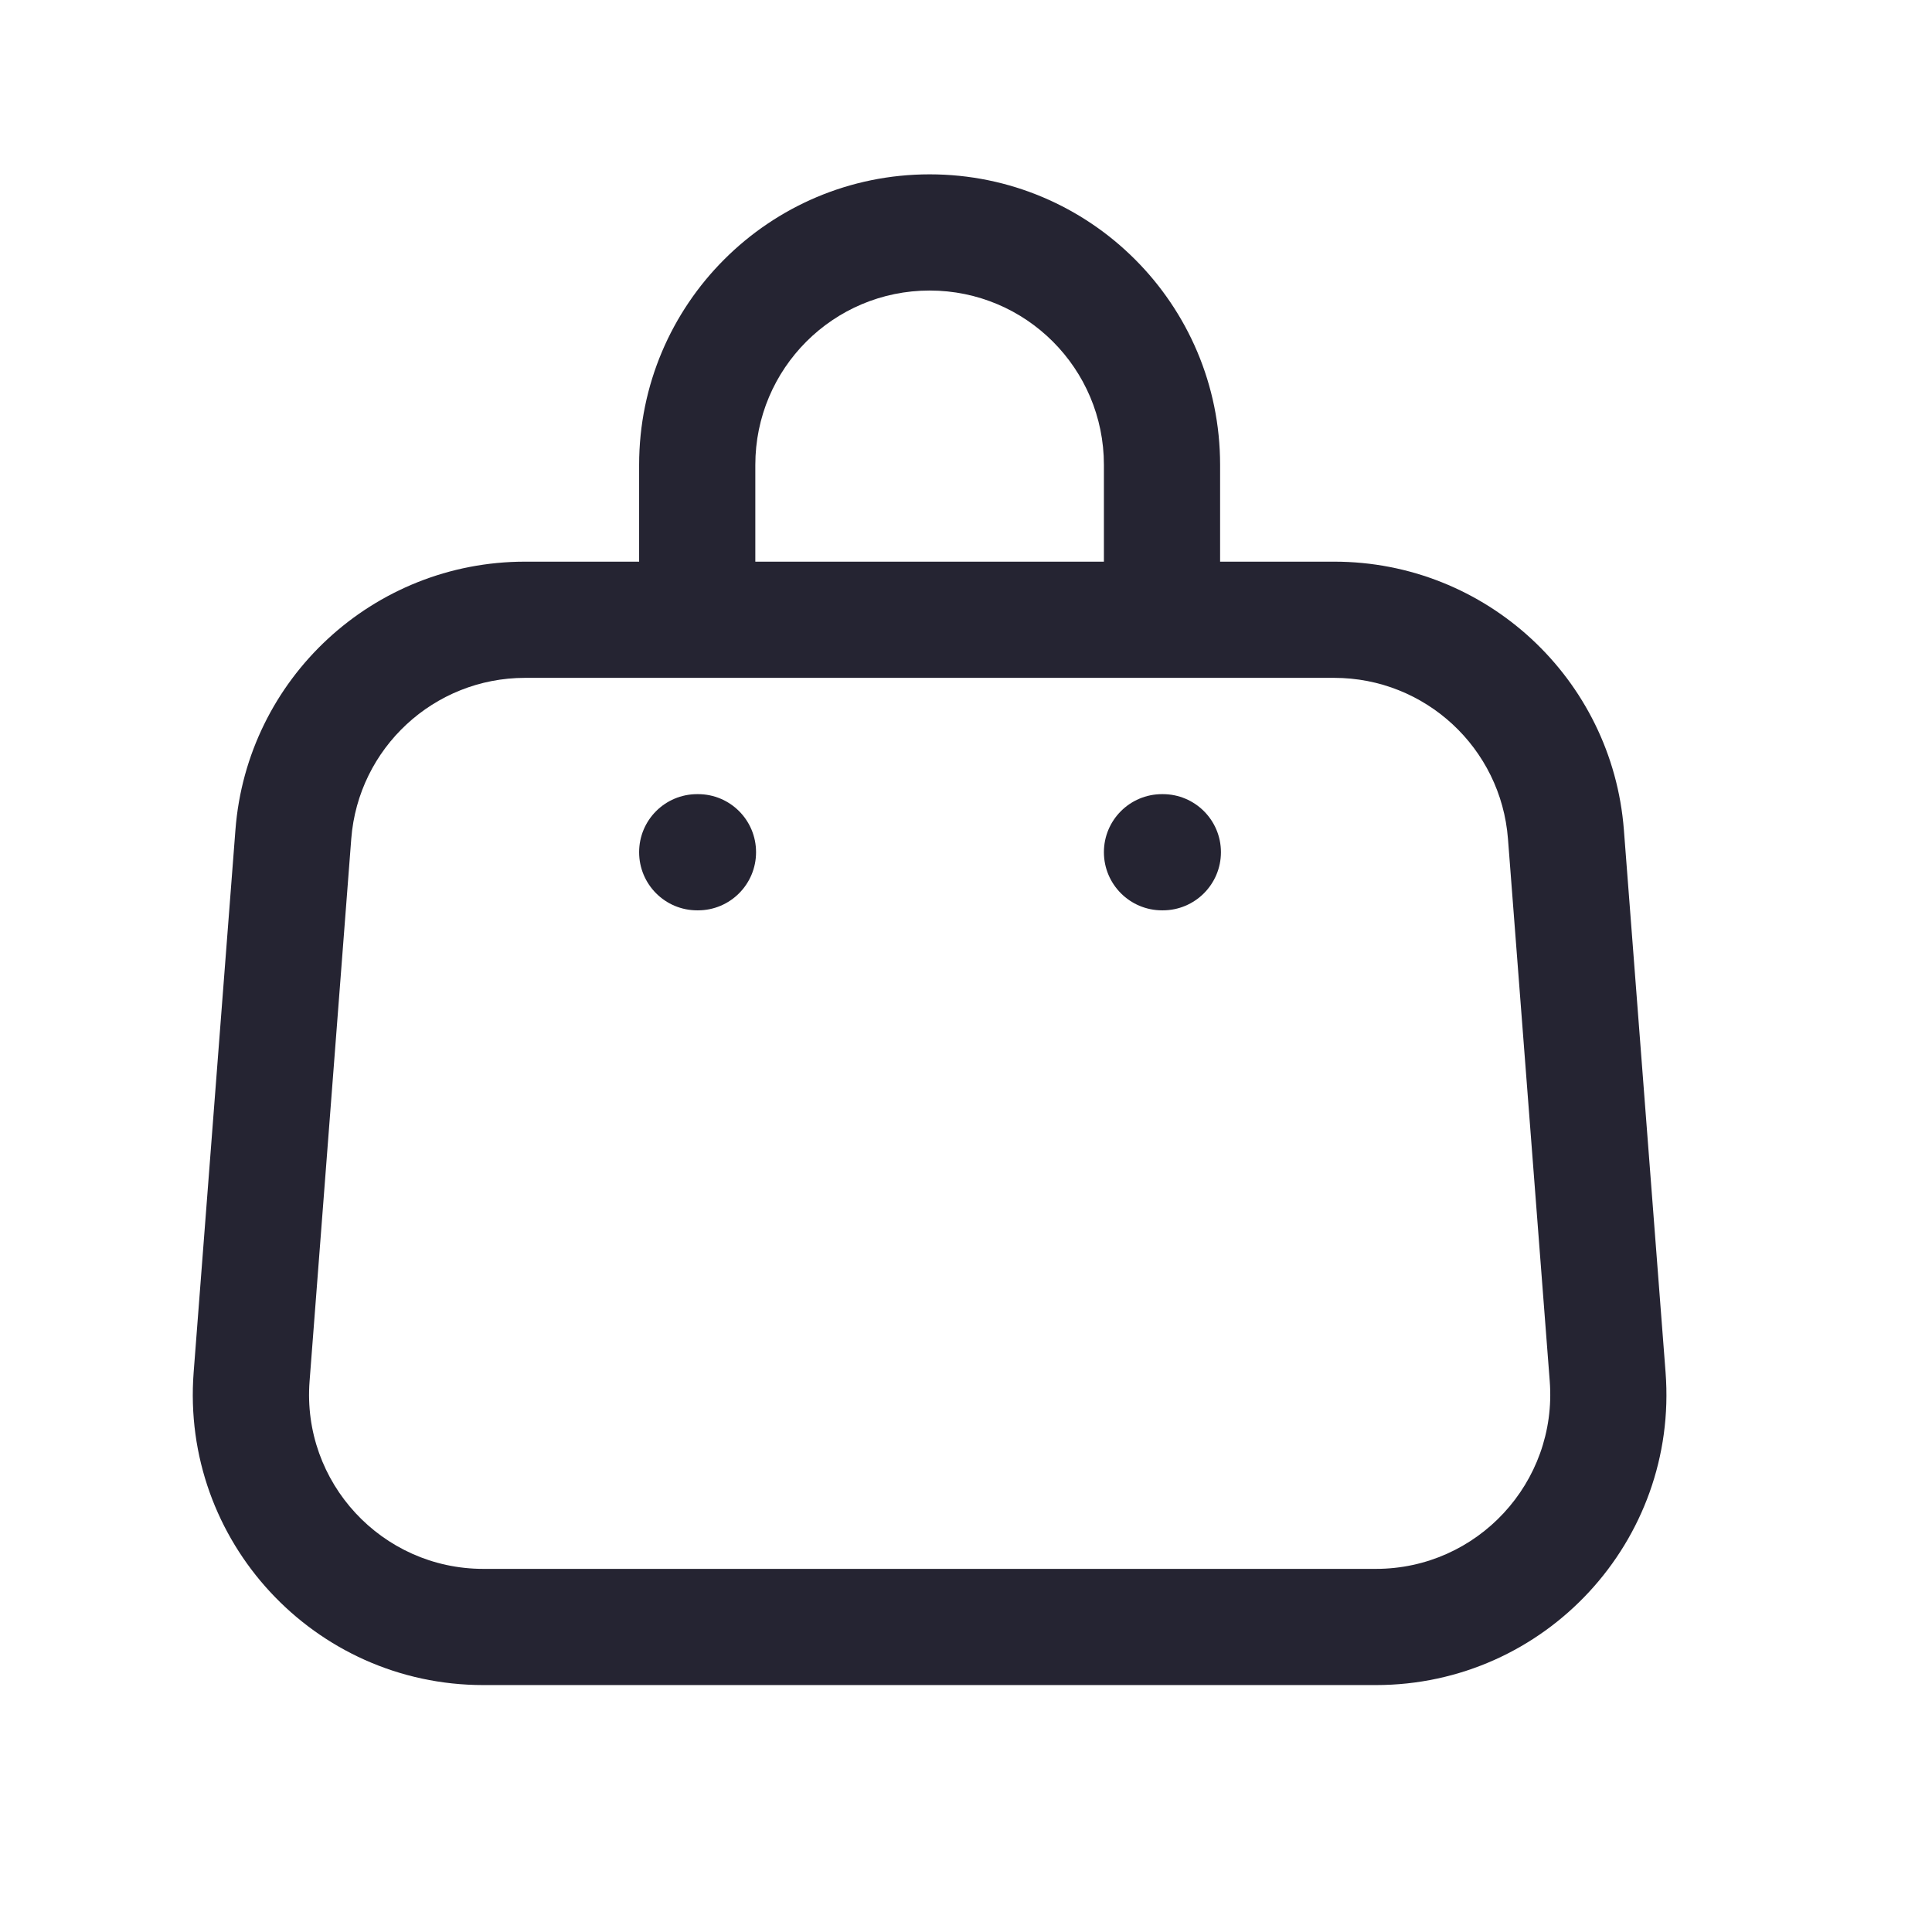
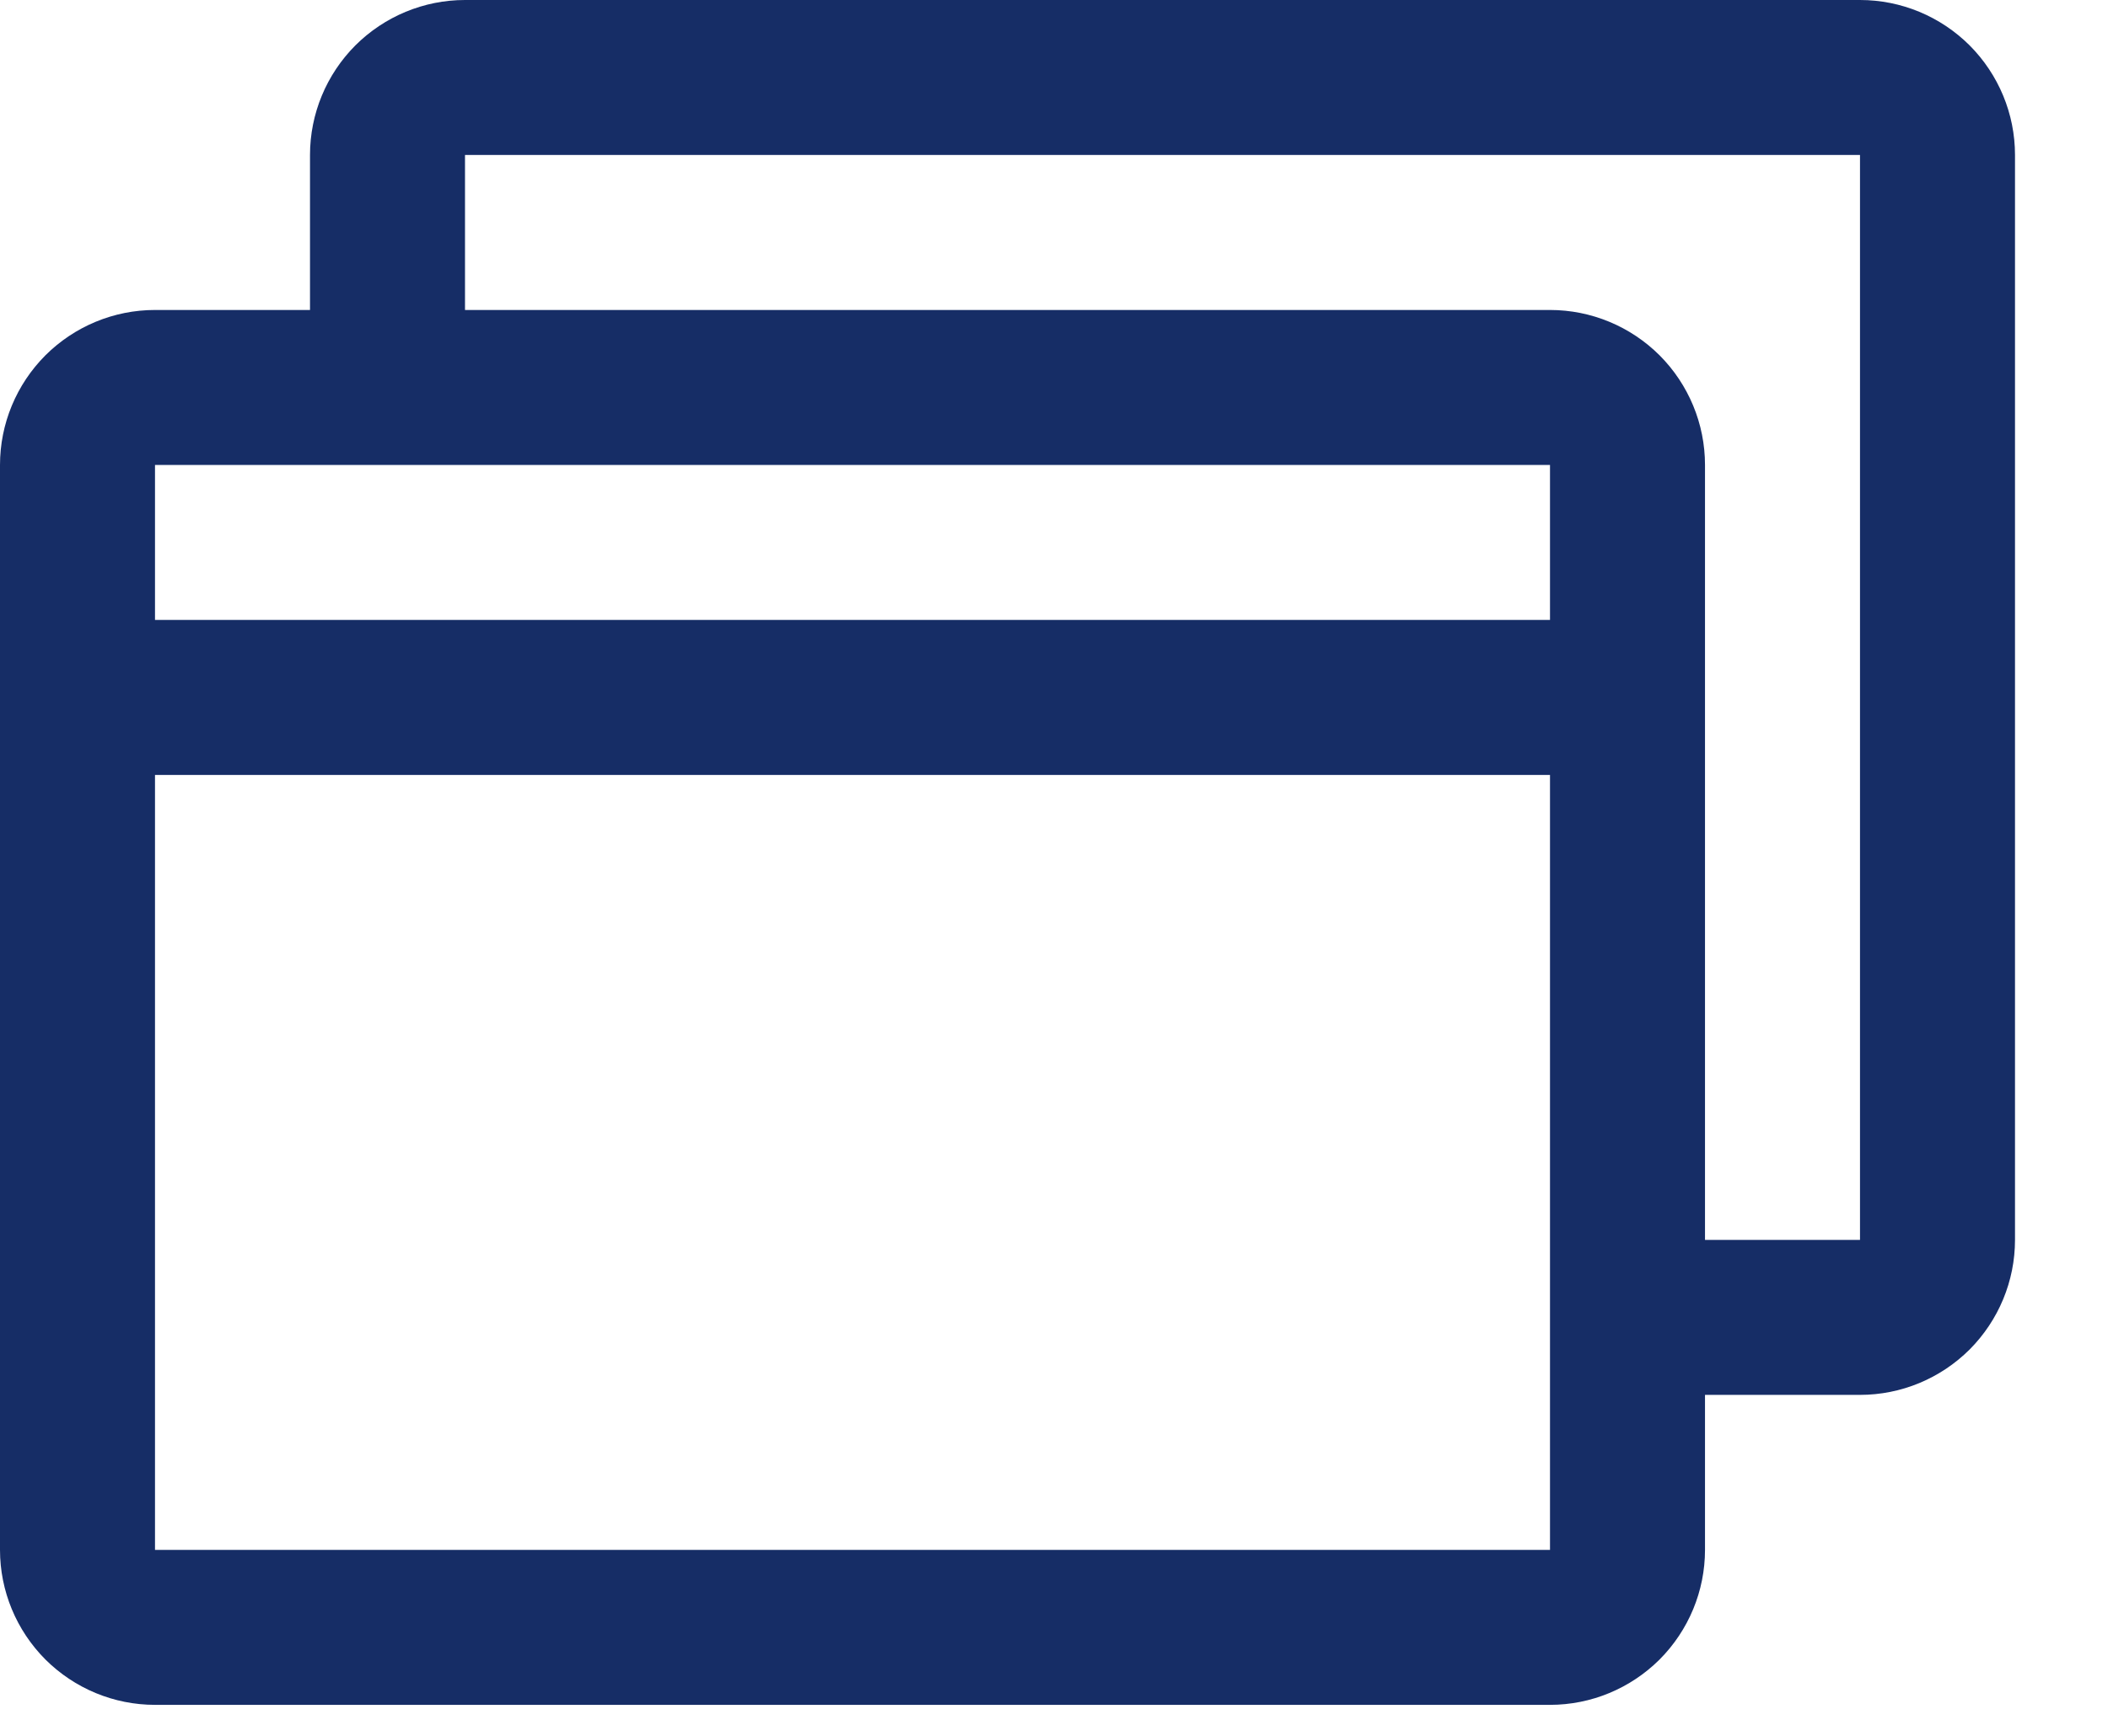
- <svg xmlns="http://www.w3.org/2000/svg" width="21" height="21" viewBox="0 0 21 21" fill="none">
-   <path d="M7.587 9.895C7.936 9.895 8.218 9.612 8.218 9.263C8.218 8.914 7.936 8.632 7.587 8.632V9.895ZM7.578 8.632C7.229 8.632 6.947 8.914 6.947 9.263C6.947 9.612 7.229 9.895 7.578 9.895V8.632ZM12.639 9.895C12.988 9.895 13.271 9.612 13.271 9.263C13.271 8.914 12.988 8.632 12.639 8.632V9.895ZM12.631 8.632C12.282 8.632 11.999 8.914 11.999 9.263C11.999 9.612 12.282 9.895 12.631 9.895V8.632ZM5.707 7.368H14.502V6.105H5.707V7.368ZM16.391 9.118L16.845 15.013L18.104 14.916L17.651 9.021L16.391 9.118ZM14.955 17.053H5.254V18.316H14.955V17.053ZM3.365 15.013L3.818 9.118L2.559 9.021L2.105 14.916L3.365 15.013ZM5.254 17.053C4.15 17.053 3.28 16.113 3.365 15.013L2.105 14.916C1.964 16.75 3.414 18.316 5.254 18.316V17.053ZM16.845 15.013C16.929 16.113 16.059 17.053 14.955 17.053V18.316C16.795 18.316 18.245 16.75 18.104 14.916L16.845 15.013ZM14.502 7.368C15.492 7.368 16.315 8.131 16.391 9.118L17.651 9.021C17.524 7.376 16.152 6.105 14.502 6.105V7.368ZM5.707 6.105C4.057 6.105 2.685 7.376 2.559 9.021L3.818 9.118C3.894 8.131 4.717 7.368 5.707 7.368V6.105ZM11.999 5.053V6.737H13.262V5.053H11.999ZM8.21 6.737V5.053H6.947V6.737H8.21ZM10.105 3.158C11.151 3.158 11.999 4.006 11.999 5.053H13.262C13.262 3.309 11.849 1.895 10.105 1.895V3.158ZM10.105 1.895C8.361 1.895 6.947 3.309 6.947 5.053H8.21C8.21 4.006 9.058 3.158 10.105 3.158V1.895ZM7.587 8.632H7.578V9.895H7.587V8.632ZM12.639 8.632H12.631V9.895H12.639V8.632Z" fill="#252432" />
+ <svg xmlns="http://www.w3.org/2000/svg" width="17" height="14" viewBox="0 0 17 14" fill="none">
+   <path d="M15 0H3.75C3.418 0 3.101 0.132 2.866 0.366C2.632 0.601 2.5 0.918 2.5 1.25V2.5H1.25C0.918 2.5 0.601 2.632 0.366 2.866C0.132 3.101 0 3.418 0 3.75V12.5C0 12.832 0.132 13.149 0.366 13.384C0.601 13.618 0.918 13.75 1.25 13.75H12.5C12.832 13.75 13.149 13.618 13.384 13.384C13.618 13.149 13.75 12.832 13.75 12.5V11.25H15C15.332 11.25 15.649 11.118 15.884 10.884C16.118 10.649 16.25 10.332 16.25 10V1.25C16.25 0.918 16.118 0.601 15.884 0.366C15.649 0.132 15.332 0 15 0ZM12.5 3.75V5H1.25V3.75H12.5ZM12.5 12.5H1.25V6.25H12.5V12.5ZM15 10H13.75V3.75C13.75 3.418 13.618 3.101 13.384 2.866C13.149 2.632 12.832 2.5 12.5 2.5H3.75V1.25H15V10Z" fill="#162D66" />
</svg>
